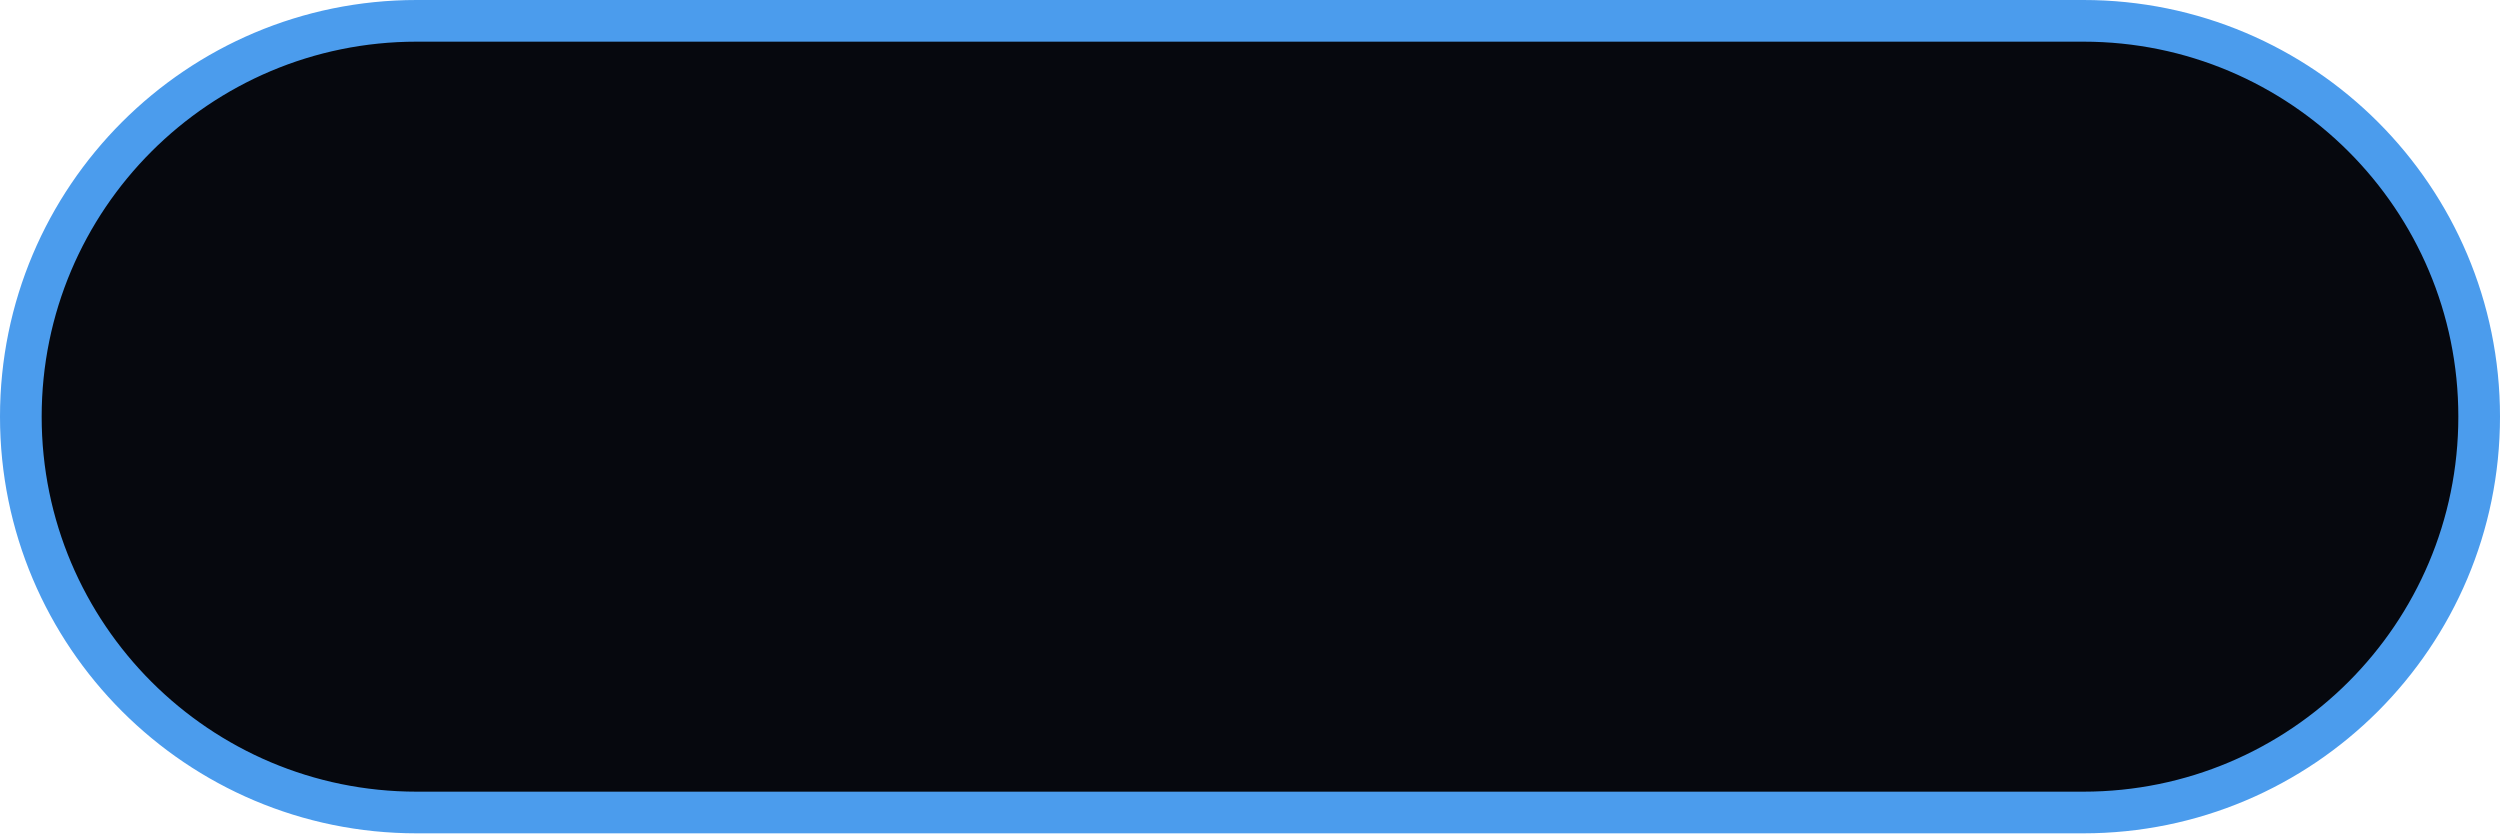
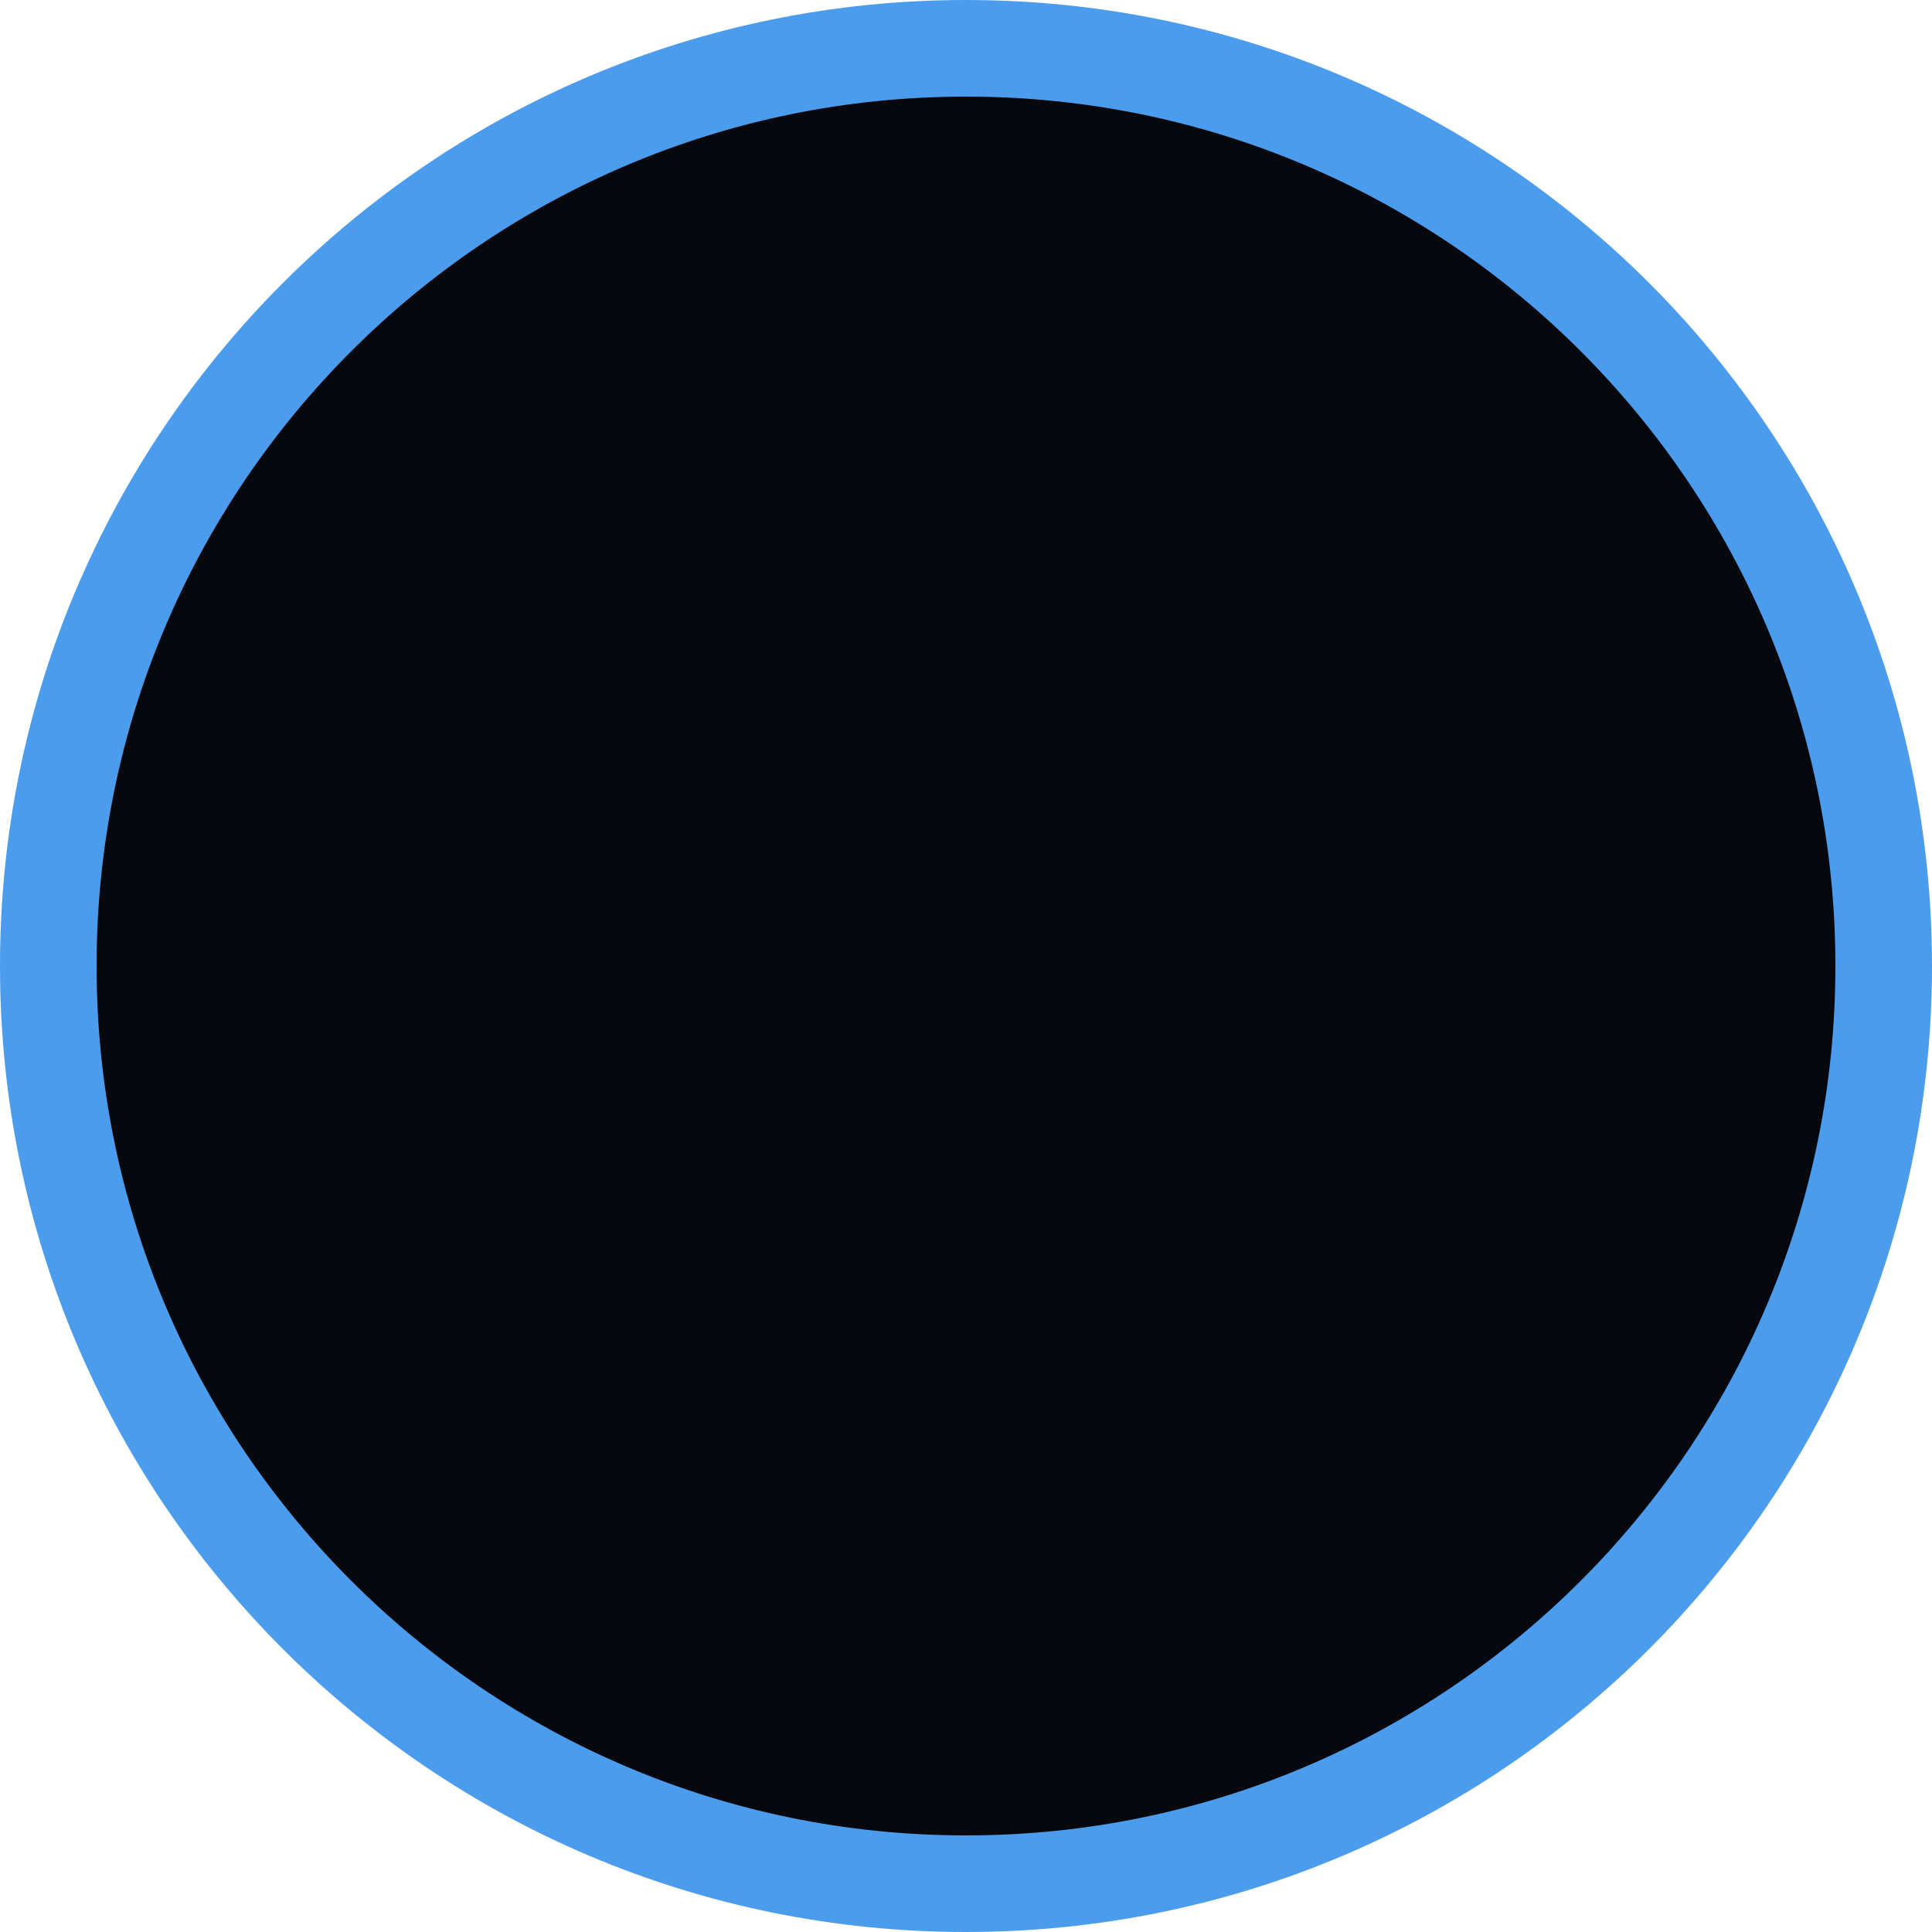
- <svg xmlns="http://www.w3.org/2000/svg" width="120" height="40" viewBox="0 0 120 40" fill="none">
-   <rect x="1" y="1" width="118" height="38" rx="19" fill="#06080E" stroke="#4B9CED" stroke-width="2" />
+ <svg xmlns="http://www.w3.org/2000/svg" width="40" height="40" viewBox="0 0 40 40" fill="none">
+   <rect x="1" y="1" width="38" height="38" rx="19" fill="#06080E" stroke="#4B9CED" stroke-width="2" />
</svg>
